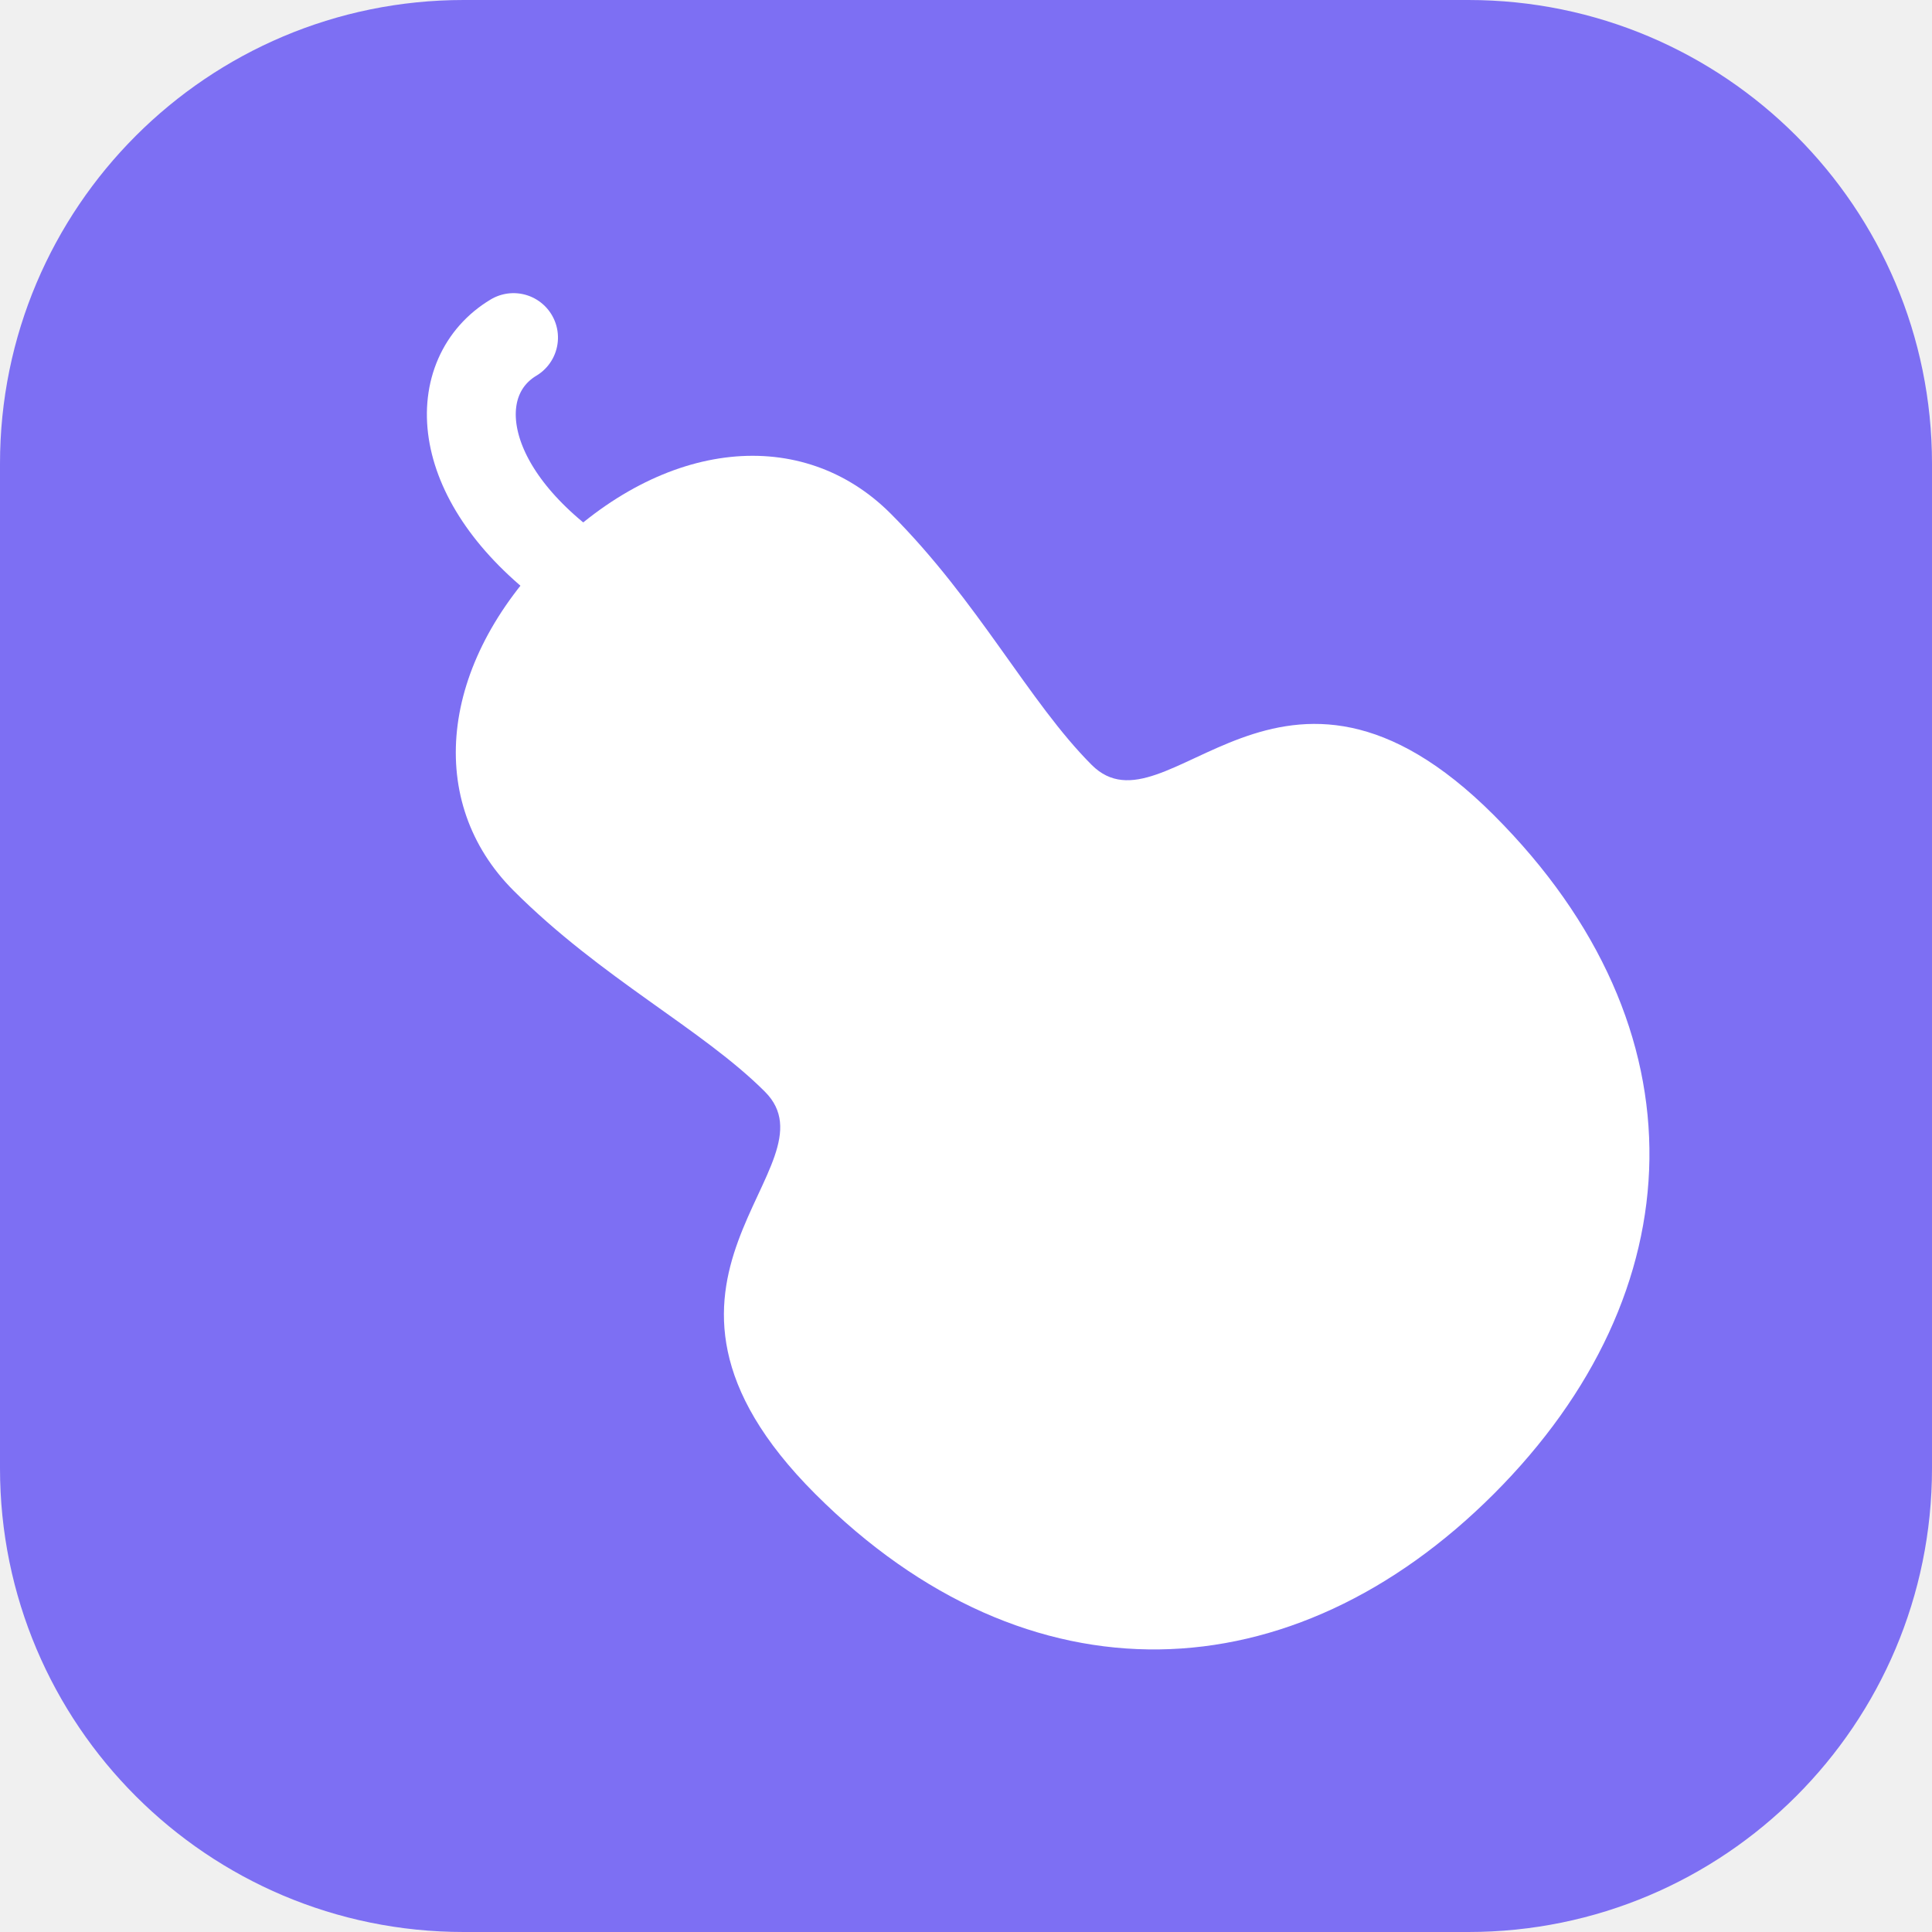
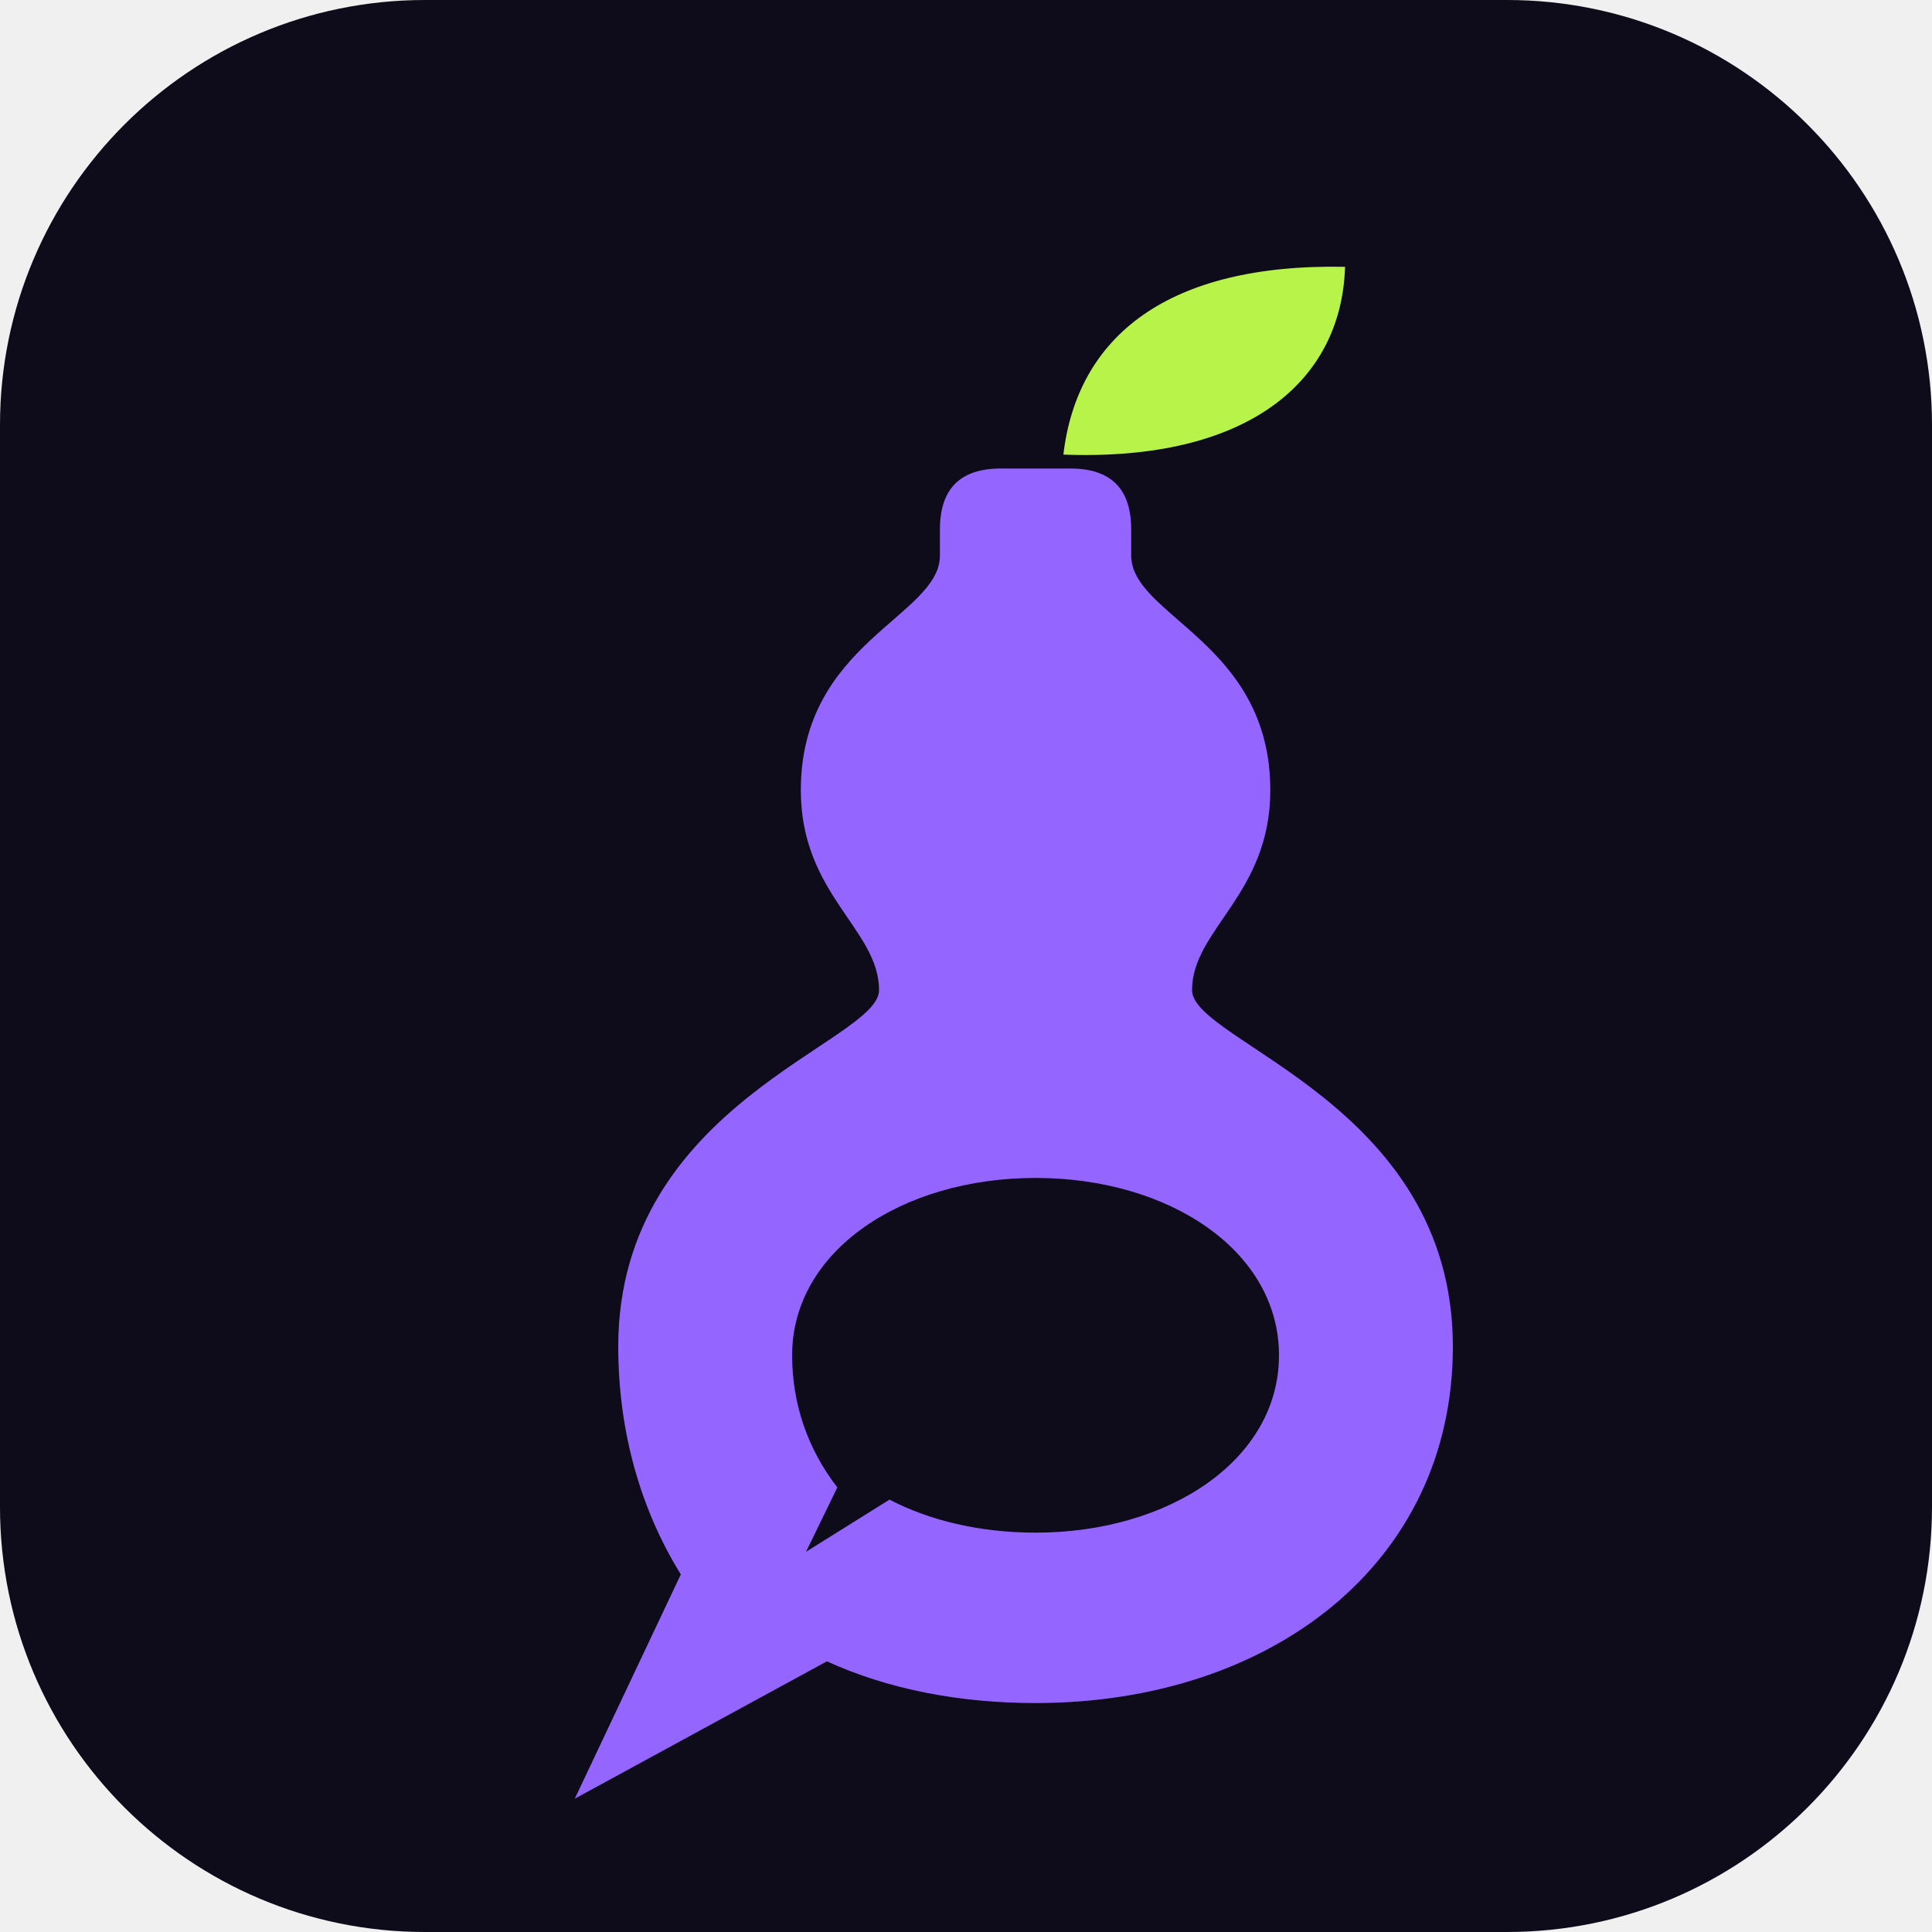
- <svg xmlns="http://www.w3.org/2000/svg" viewBox="0 0 100 100">
-   <rect width="100" height="100" rx="24" fill="#7d6ff3" />
-   <g transform="translate(50,50) rotate(-45) scale(0.92)">
-     <path d="M0 -33 C9 -33 15 -28 15 -21 C15 -14 13 -8 13 -3 C13 3 27 -2 27 15 C27 32 16 42 0 42 C-16 42 -27 32 -27 15 C-27 -2 -13 3 -13 -3 C-13 -8 -15 -14 -15 -21 C-15 -28 -9 -33 0 -33 Z" fill="#ffffff" />
-     <path d="M0 -32 C-1 -40 3 -44 7 -43" stroke="#ffffff" stroke-width="5" fill="none" stroke-linecap="round" />
+ <svg xmlns="http://www.w3.org/2000/svg" viewBox="0 0 100 100" role="img" aria-label="DisGourd">
+   <rect x="0" y="0" width="100" height="100" rx="22" fill="#0E0B1A" />
+   <g transform="translate(50 53.5) scale(0.9) translate(-46 -53.5)">
+     <path fill="#9466FF" fill-rule="evenodd" d="M44.5 24.5 Q44.5 21 48 21 H52 Q55.5 21 55.5 24.5 V26 C55.5 29.5 63.5 31 63.5 39.5 C63.5 45.5 59 47.5 59 51 C59 54 74 57.5 74 71.5 C74 84 63.5 92 50 92 C45.6 92 41.5 91.2 38 89.6 L23.5 97.5 L29.6 84.6 C27.3 80.9 26 76.4 26 71.5 C26 57.5 41 54 41 51 C41 47.5 36.5 45.5 36.5 39.5 C36.5 31 44.5 29.5 44.5 26 Z M38.6 79.6 C36.9 77.4 36 74.8 36 72 C36 66 42.3 61.8 50 61.8 C57.7 61.8 64 66 64 72 C64 78 57.7 82.2 50 82.2 C46.8 82.2 43.9 81.5 41.6 80.3 L36.8 83.3 Z" />
+     <path fill="#B8F34A" fill-rule="evenodd" d="M51.6 20.2 C52.4 13.4 57.6 9.2 67.8 9.4 C67.6 16 62.2 20.6 51.6 20.2 Z" />
  </g>
</svg>
